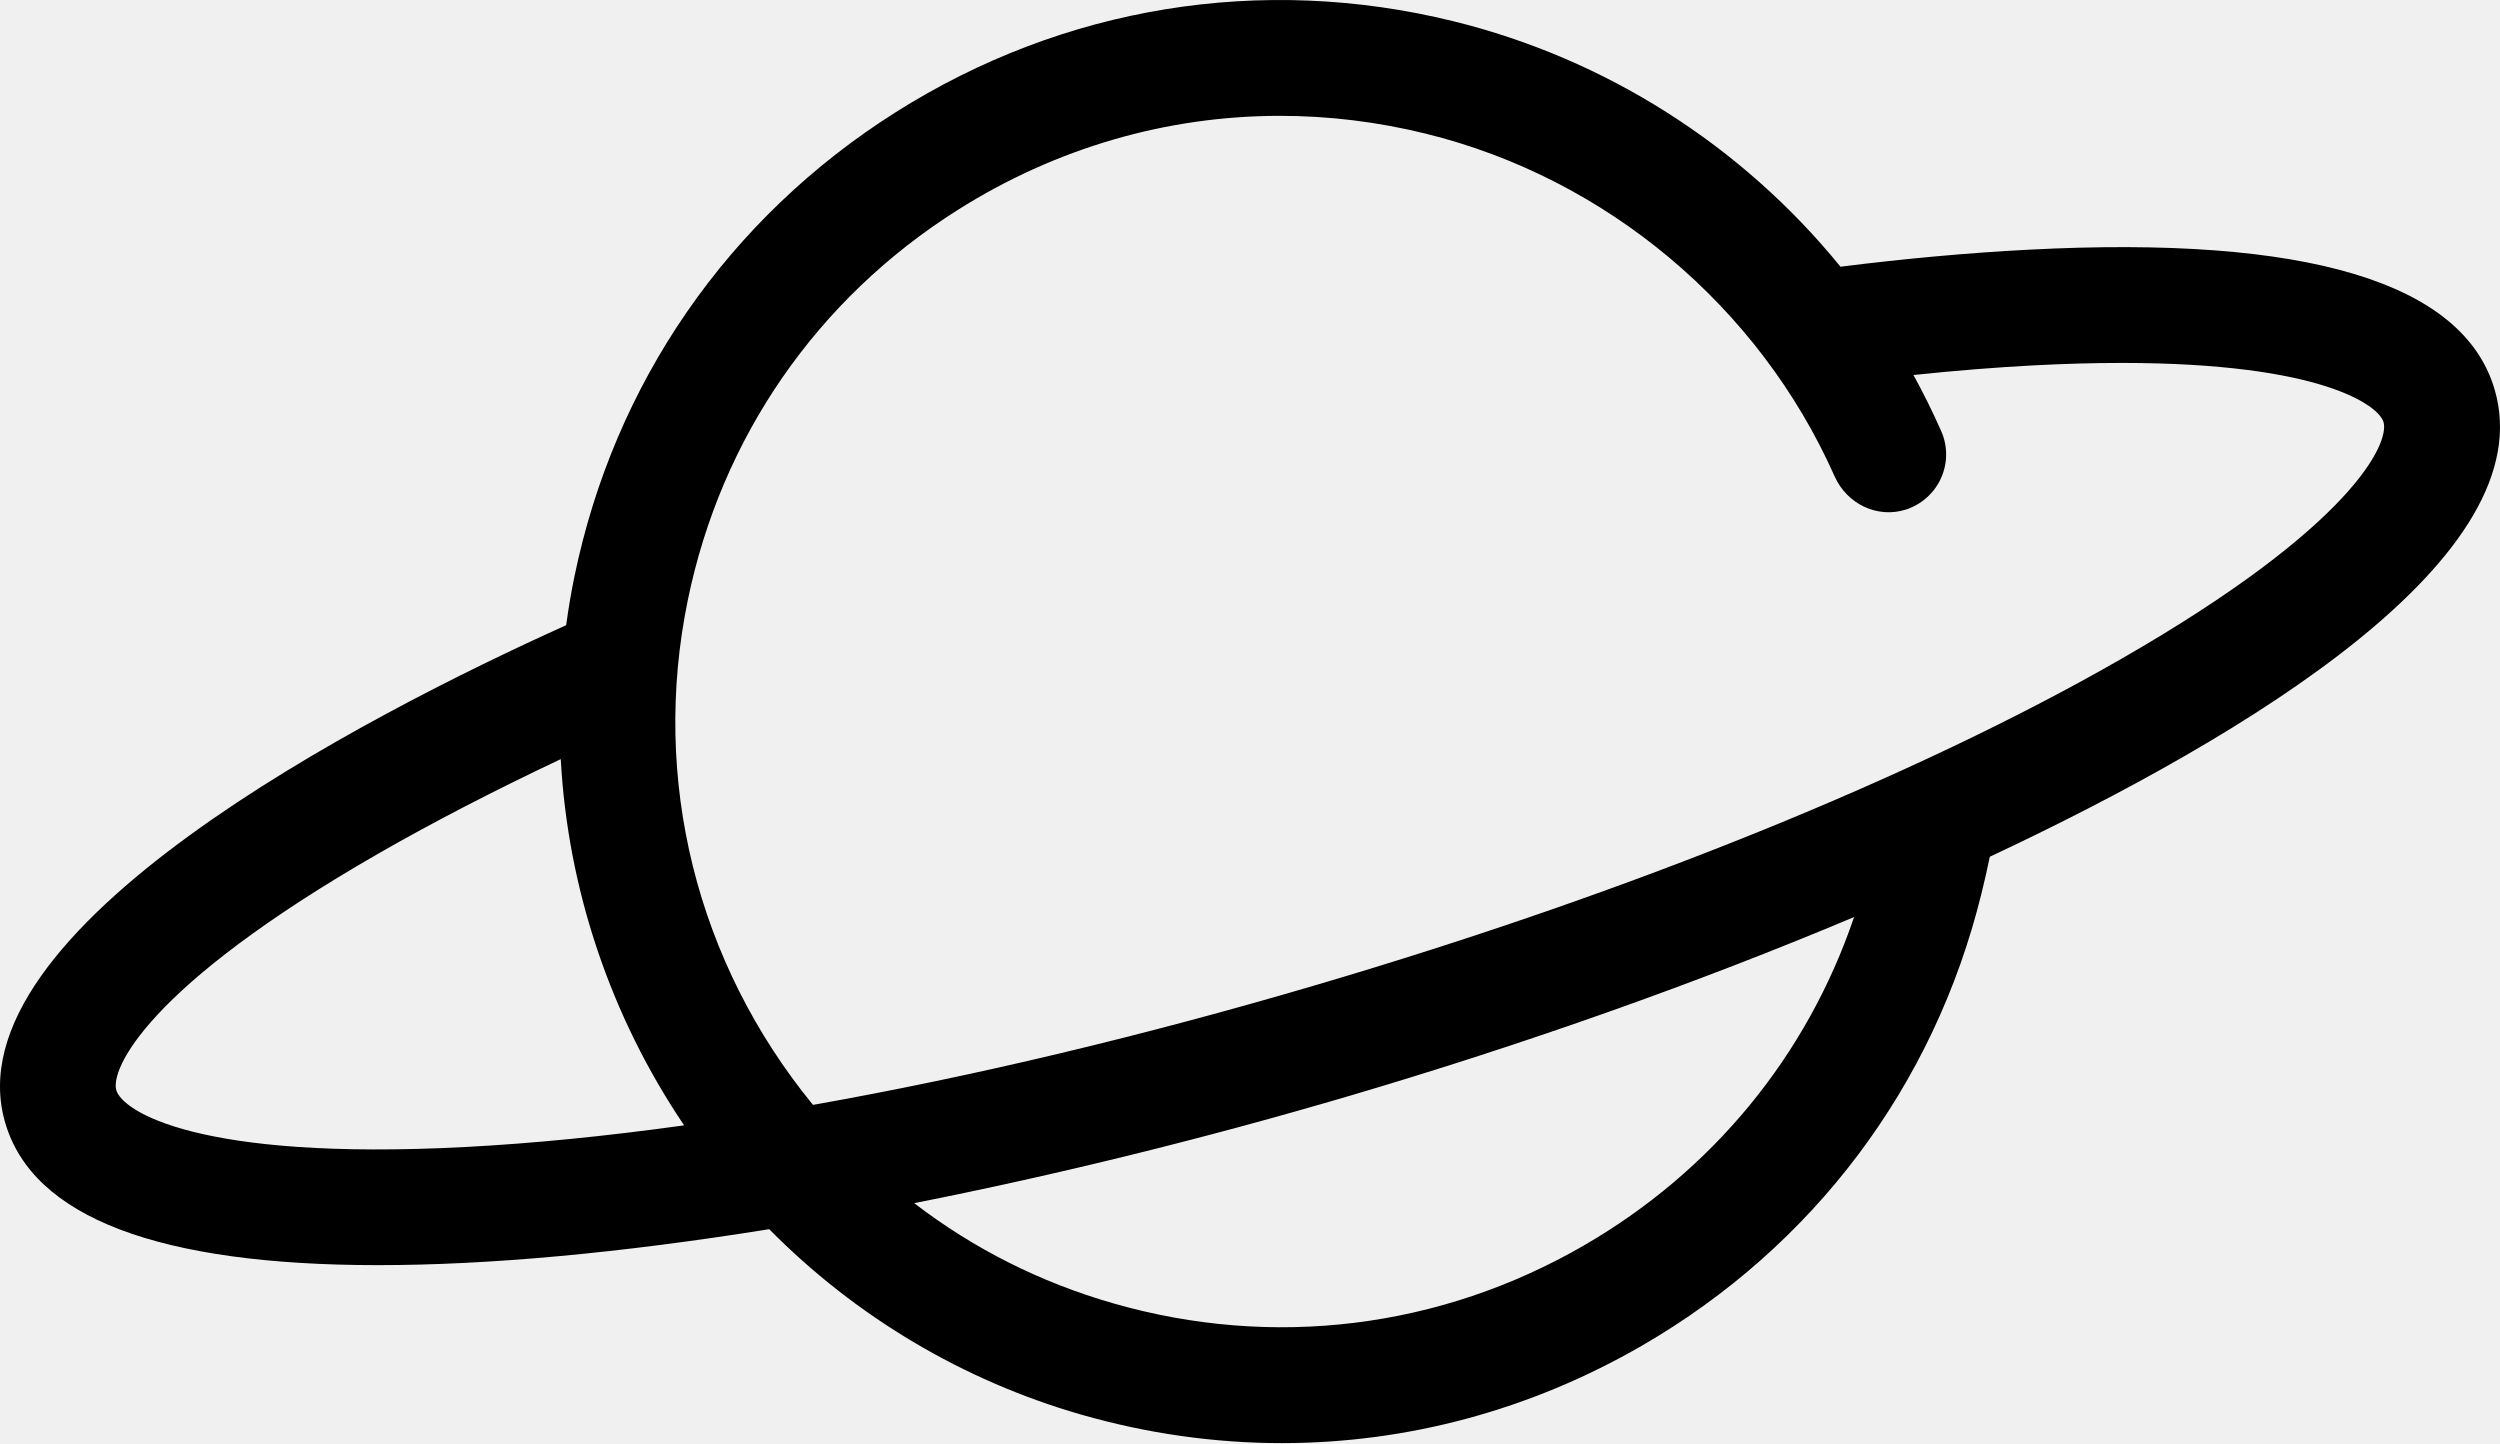
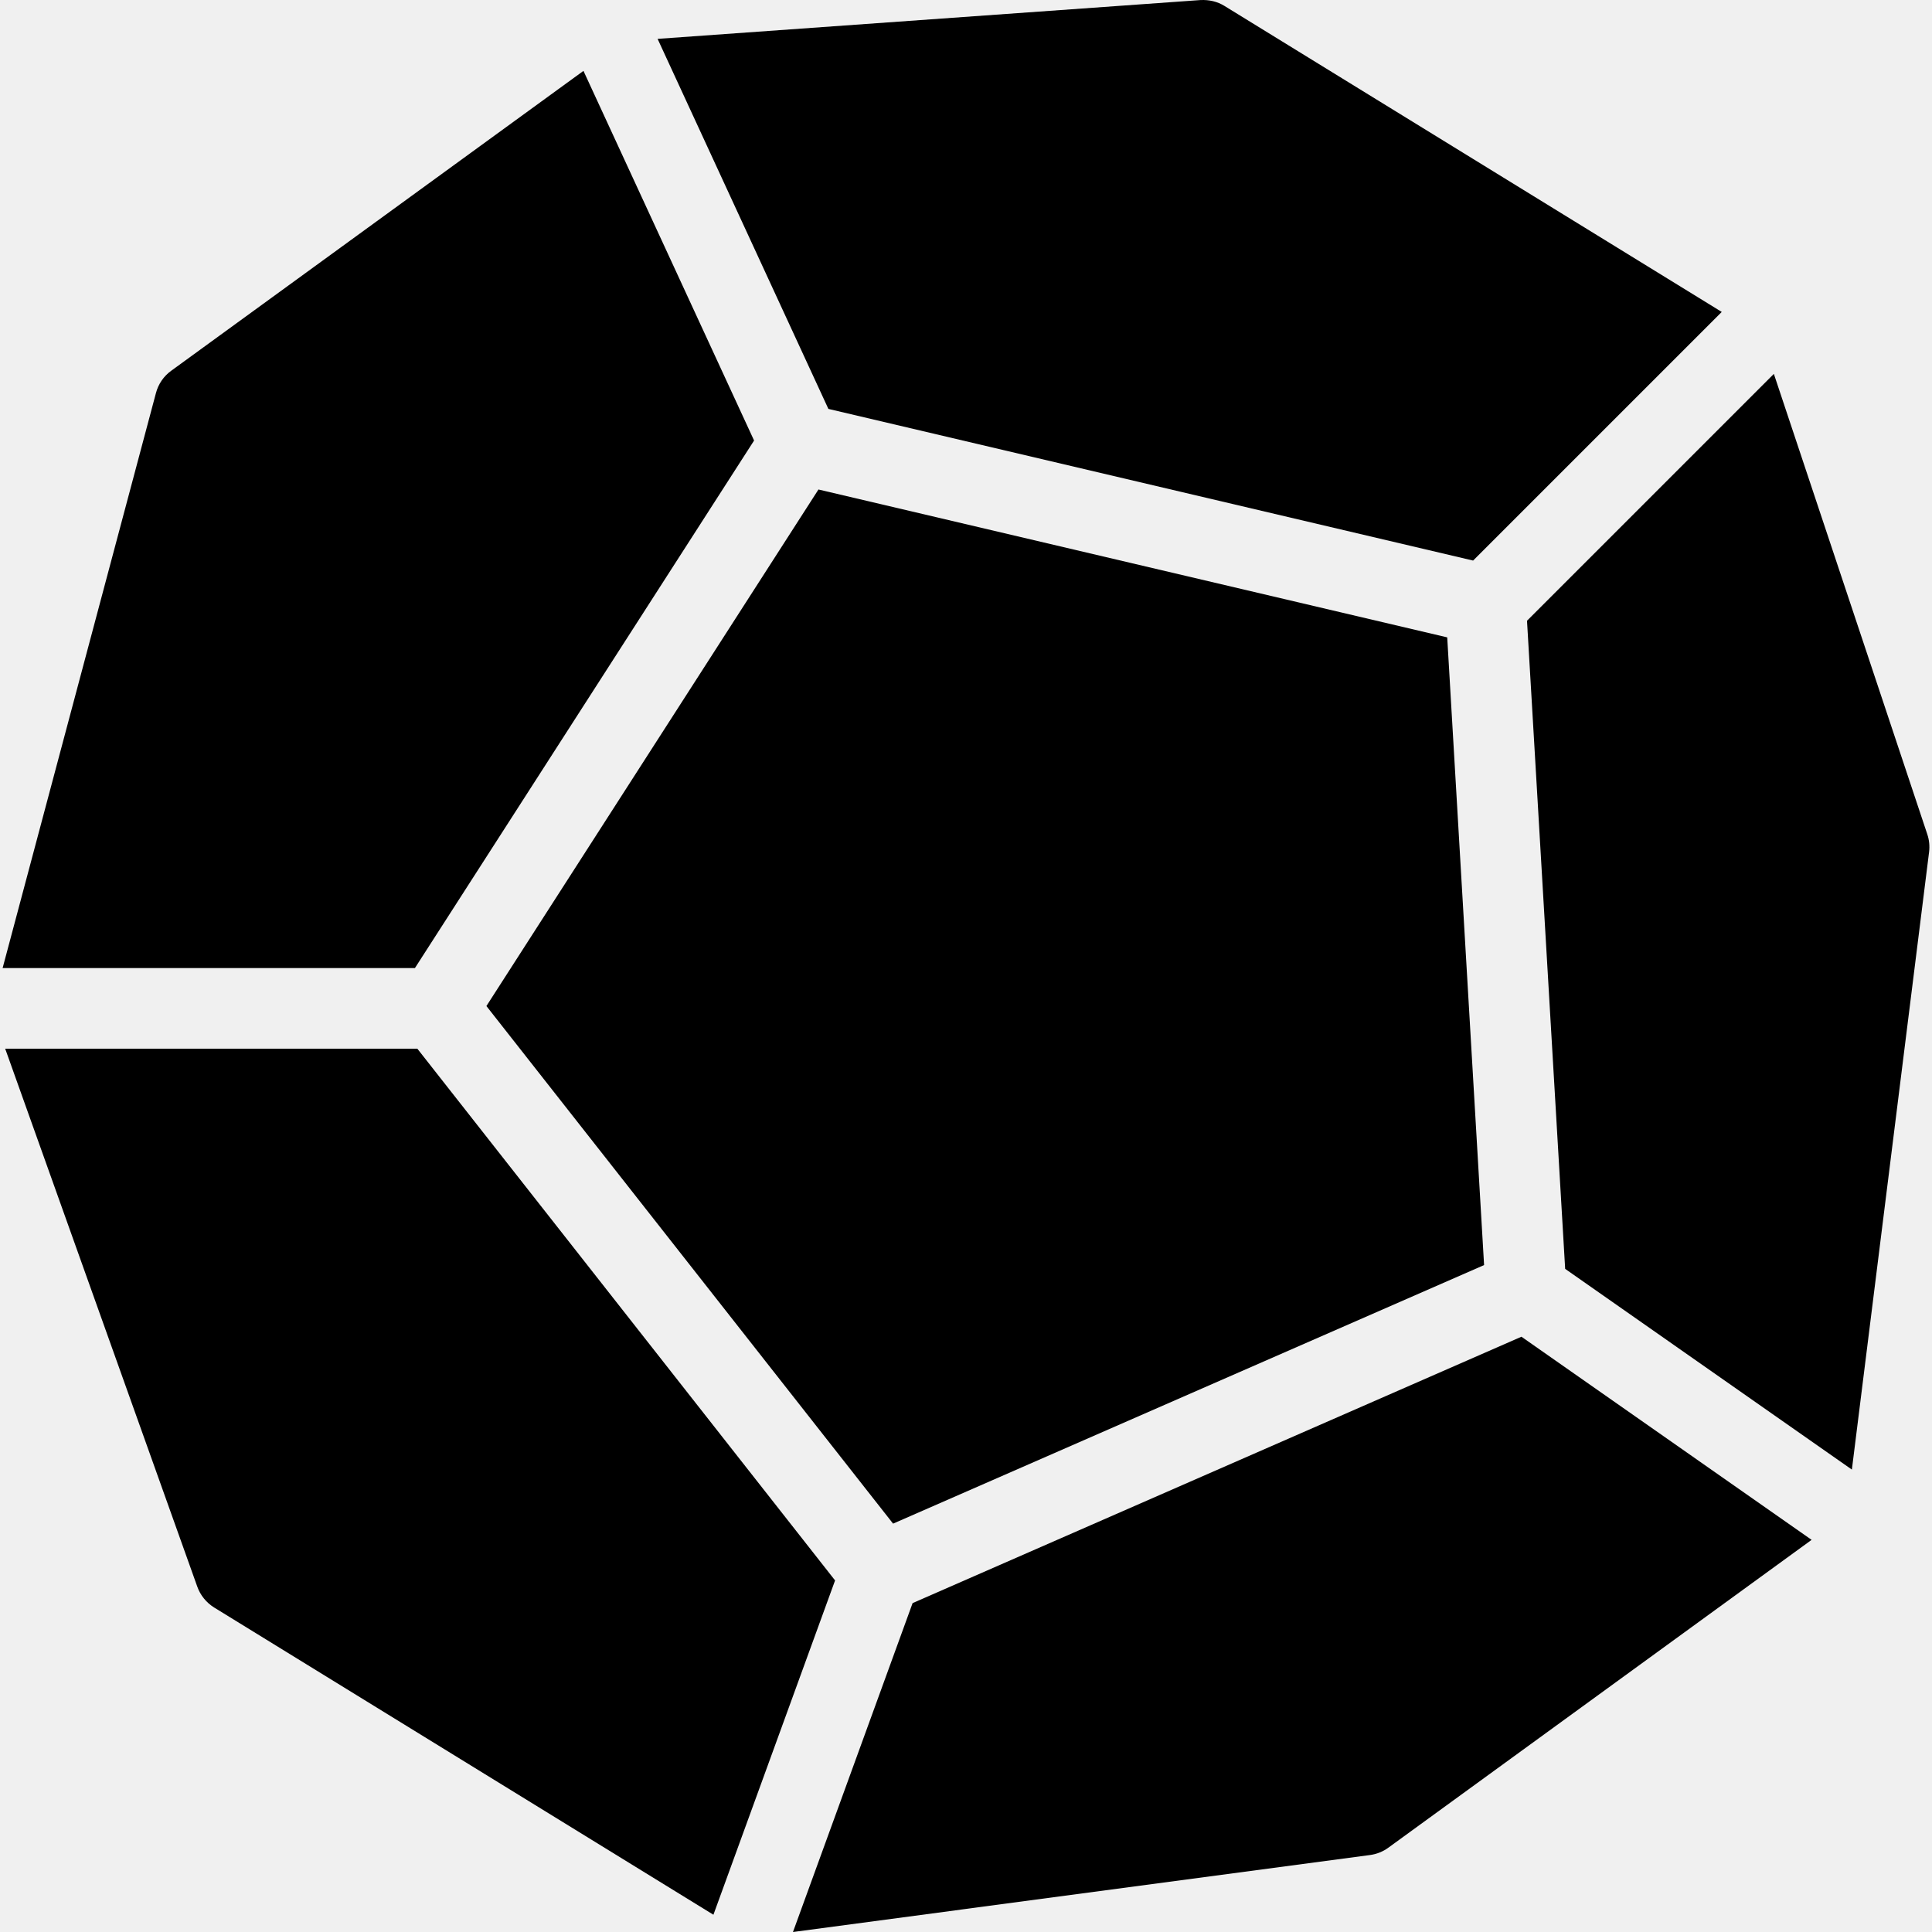
- <svg xmlns="http://www.w3.org/2000/svg" version="1.2" baseProfile="tiny" id="Layer_1" x="0px" y="0px" viewBox="0 0 1731.47 999.48" overflow="visible" xml:space="preserve">
+ <svg xmlns="http://www.w3.org/2000/svg" fill="#000000" height="800px" width="800px" version="1.1" id="Layer_1" viewBox="0 0 510.905 510.905" xml:space="preserve">
  <style>
    path {
      fill: black;
    }
    @media (prefers-color-scheme: dark) {
      path {
        fill: white;
      }
    }
  </style>
-   <path d="M887.84,999.48c-46.39,0-93.09-6.54-139.06-19.75c-81.69-23.49-156.16-67.79-216.03-128.41  c-102.99,16.52-194.08,24.9-270.88,24.9c-152.09,0-238.96-33.11-258.21-98.41C-35.8,643.94,253.97,495.33,392.12,432.99  c1.52-11.25,3.41-22.42,5.65-33.34c27.59-134.34,106.65-248.68,222.62-321.96c116.07-73.34,253.2-95.71,386.13-63.01  c105.45,25.95,199.7,85.9,268.18,170.04c44.93-5.65,88.77-9.62,130.24-11.78c192.27-10.07,300.89,22.47,322.77,96.69l0,0  c34.01,115.4-168.98,238.94-349.61,323.76c-1.64,8.29-3.57,16.51-5.83,25.71c-32.71,132.93-116.15,244.03-234.97,312.82  C1059.97,976.67,974.47,999.48,887.84,999.48z M633.16,833.29c41.16,31.6,87.35,54.87,137.81,69.37  c110.65,31.81,226.48,17.55,326.15-40.15c89.06-51.57,154.46-131.44,186.99-227.37c-108.03,45.49-227.83,87.98-349.11,123.73  C834.92,788.37,731.43,813.87,633.16,833.29z M388.37,525.77c-45.58,21.51-88.72,43.83-126.08,65.28  C100.86,683.71,76.38,740.91,80.57,755.12c4.19,14.23,55.78,49.02,241.66,39.28l0,0c46.66-2.44,97.52-7.47,151.58-15  C422.87,703.95,393.25,615.96,388.37,525.77z M41.94,765.85c0.06,0.21,0.12,0.41,0.18,0.62c0.08,0.28,0.17,0.56,0.25,0.83  c-0.09-0.28-0.17-0.56-0.25-0.84C42.06,766.26,42,766.06,41.94,765.85z M41.93,765.82c0,0.01,0,0.01,0.01,0.02  C41.94,765.84,41.93,765.83,41.93,765.82z M886.5,80.23c-78.23,0-155.08,22.13-223.27,65.23  c-97.36,61.52-163.73,157.51-186.89,270.29c-25.49,124.14,6.1,250.87,86.72,349.49c111.32-19.75,228.68-47.73,349.27-83.27  c217.07-63.98,414.79-144.1,556.74-225.58c161.44-92.67,185.91-149.86,181.72-164.08c-3.36-11.39-42.47-40.95-181.29-40.95  c-18.91,0-39.23,0.56-60.37,1.66c-26.49,1.38-54.61,3.63-83.89,6.71c7.01,12.76,13.45,25.78,19.26,38.96  c4.55,10.33,4.49,22.16-0.17,32.48c-4.68,10.38-13.6,18.32-24.46,21.78c-19.48,6.2-40.66-3.74-49.28-23.13  C1218.24,212,1112.37,123.3,987.38,92.55C953.87,84.3,920.06,80.23,886.5,80.23z" />
+   <g>
+     <g>
+       <g>
+         <path d="M199.412,116.494l-45.12-97.749L45.279,98.041c-1.984,1.429-3.413,3.52-4.032,5.867L0.692,255.993h109.035     L199.412,116.494z" />
+         <polygon points="216.436,129.444 128.628,266.041 236.169,402.916 392.457,334.542 382.708,168.548    " />
+         <path d="M389.556,148.238l65.749-65.749L323.807,1.572c-1.899-1.173-4.032-1.664-6.357-1.557L173.897,10.276l45.163,97.856     L389.556,148.238z" />
+         <path d="M110.367,277.326H1.375l50.795,142.251c0.811,2.283,2.389,4.224,4.437,5.504L188.66,506.34l32.171-88.405     L110.367,277.326z" />
+         <path d="M241.332,423.929l-31.637,86.976l152.576-20.352c1.771-0.235,3.435-0.896,4.864-1.941l111.936-81.408l-76.736-53.717     L241.332,423.929z" />
+         <path d="M509.663,220.622L469.087,98.873l-65.28,65.28l10.091,171.392l75.819,53.077l20.416-163.307     C510.324,223.737,510.175,222.137,509.663,220.622z" />
+       </g>
+     </g>
+   </g>
</svg>
